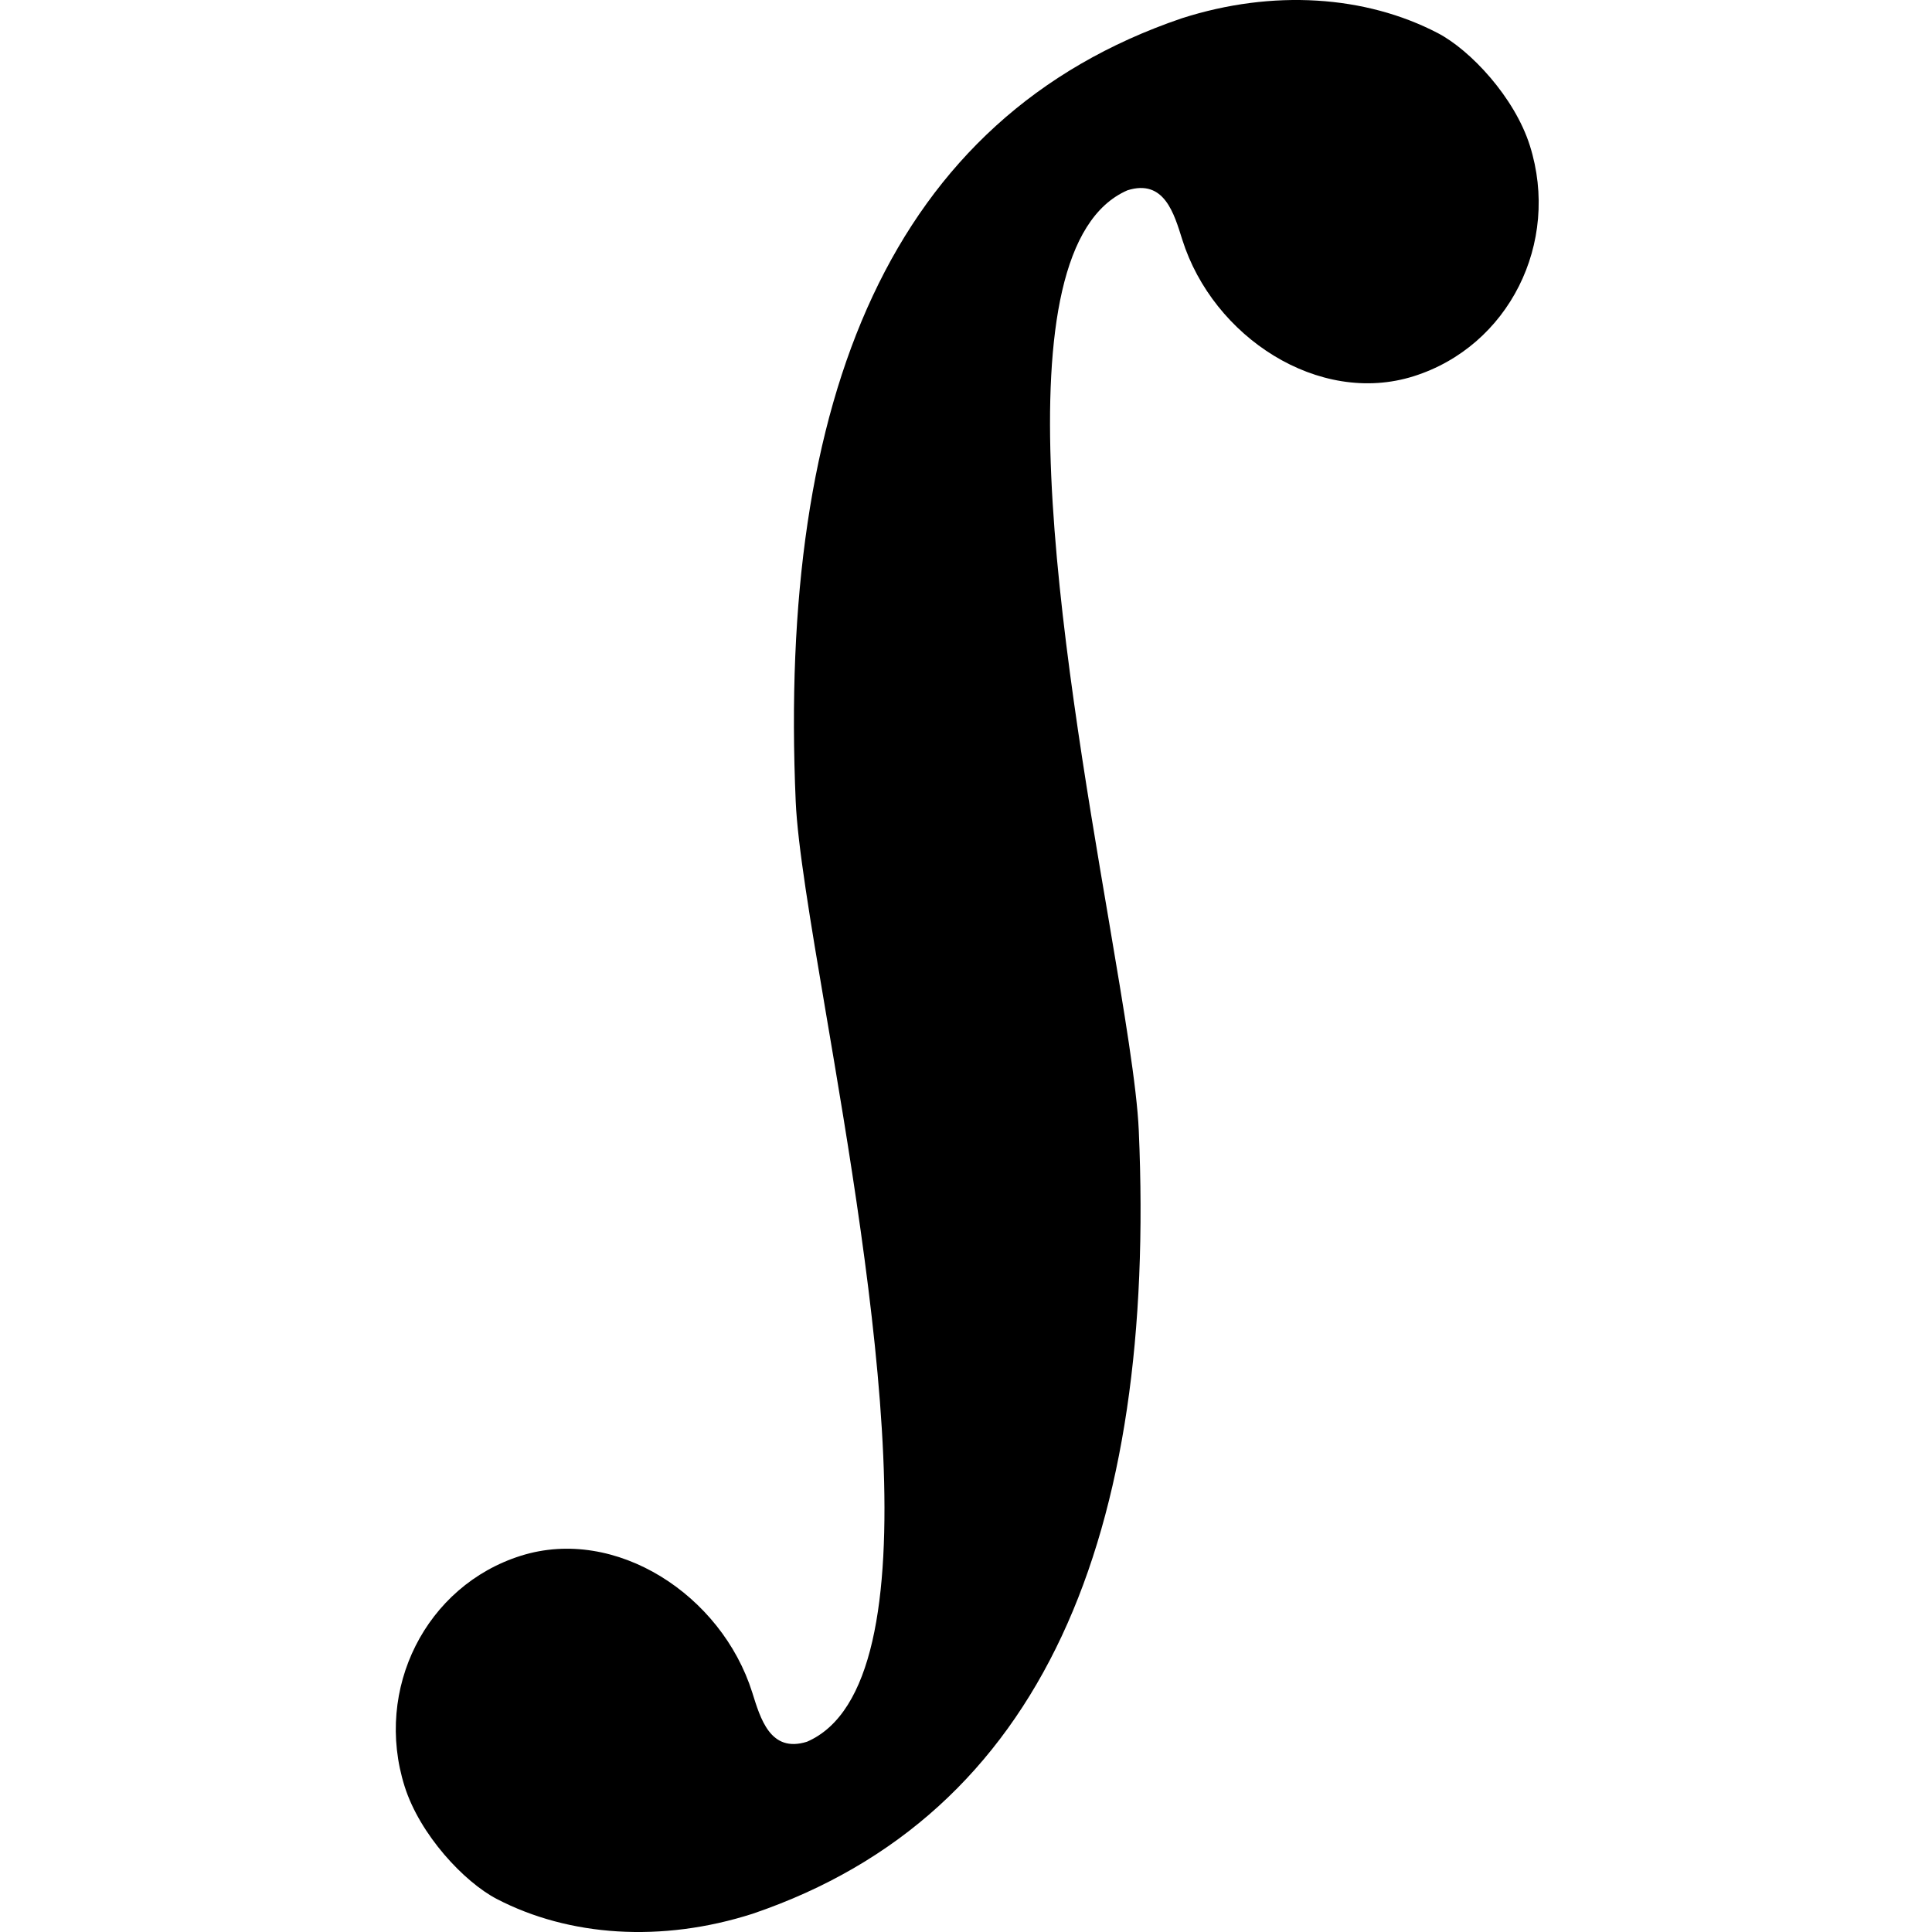
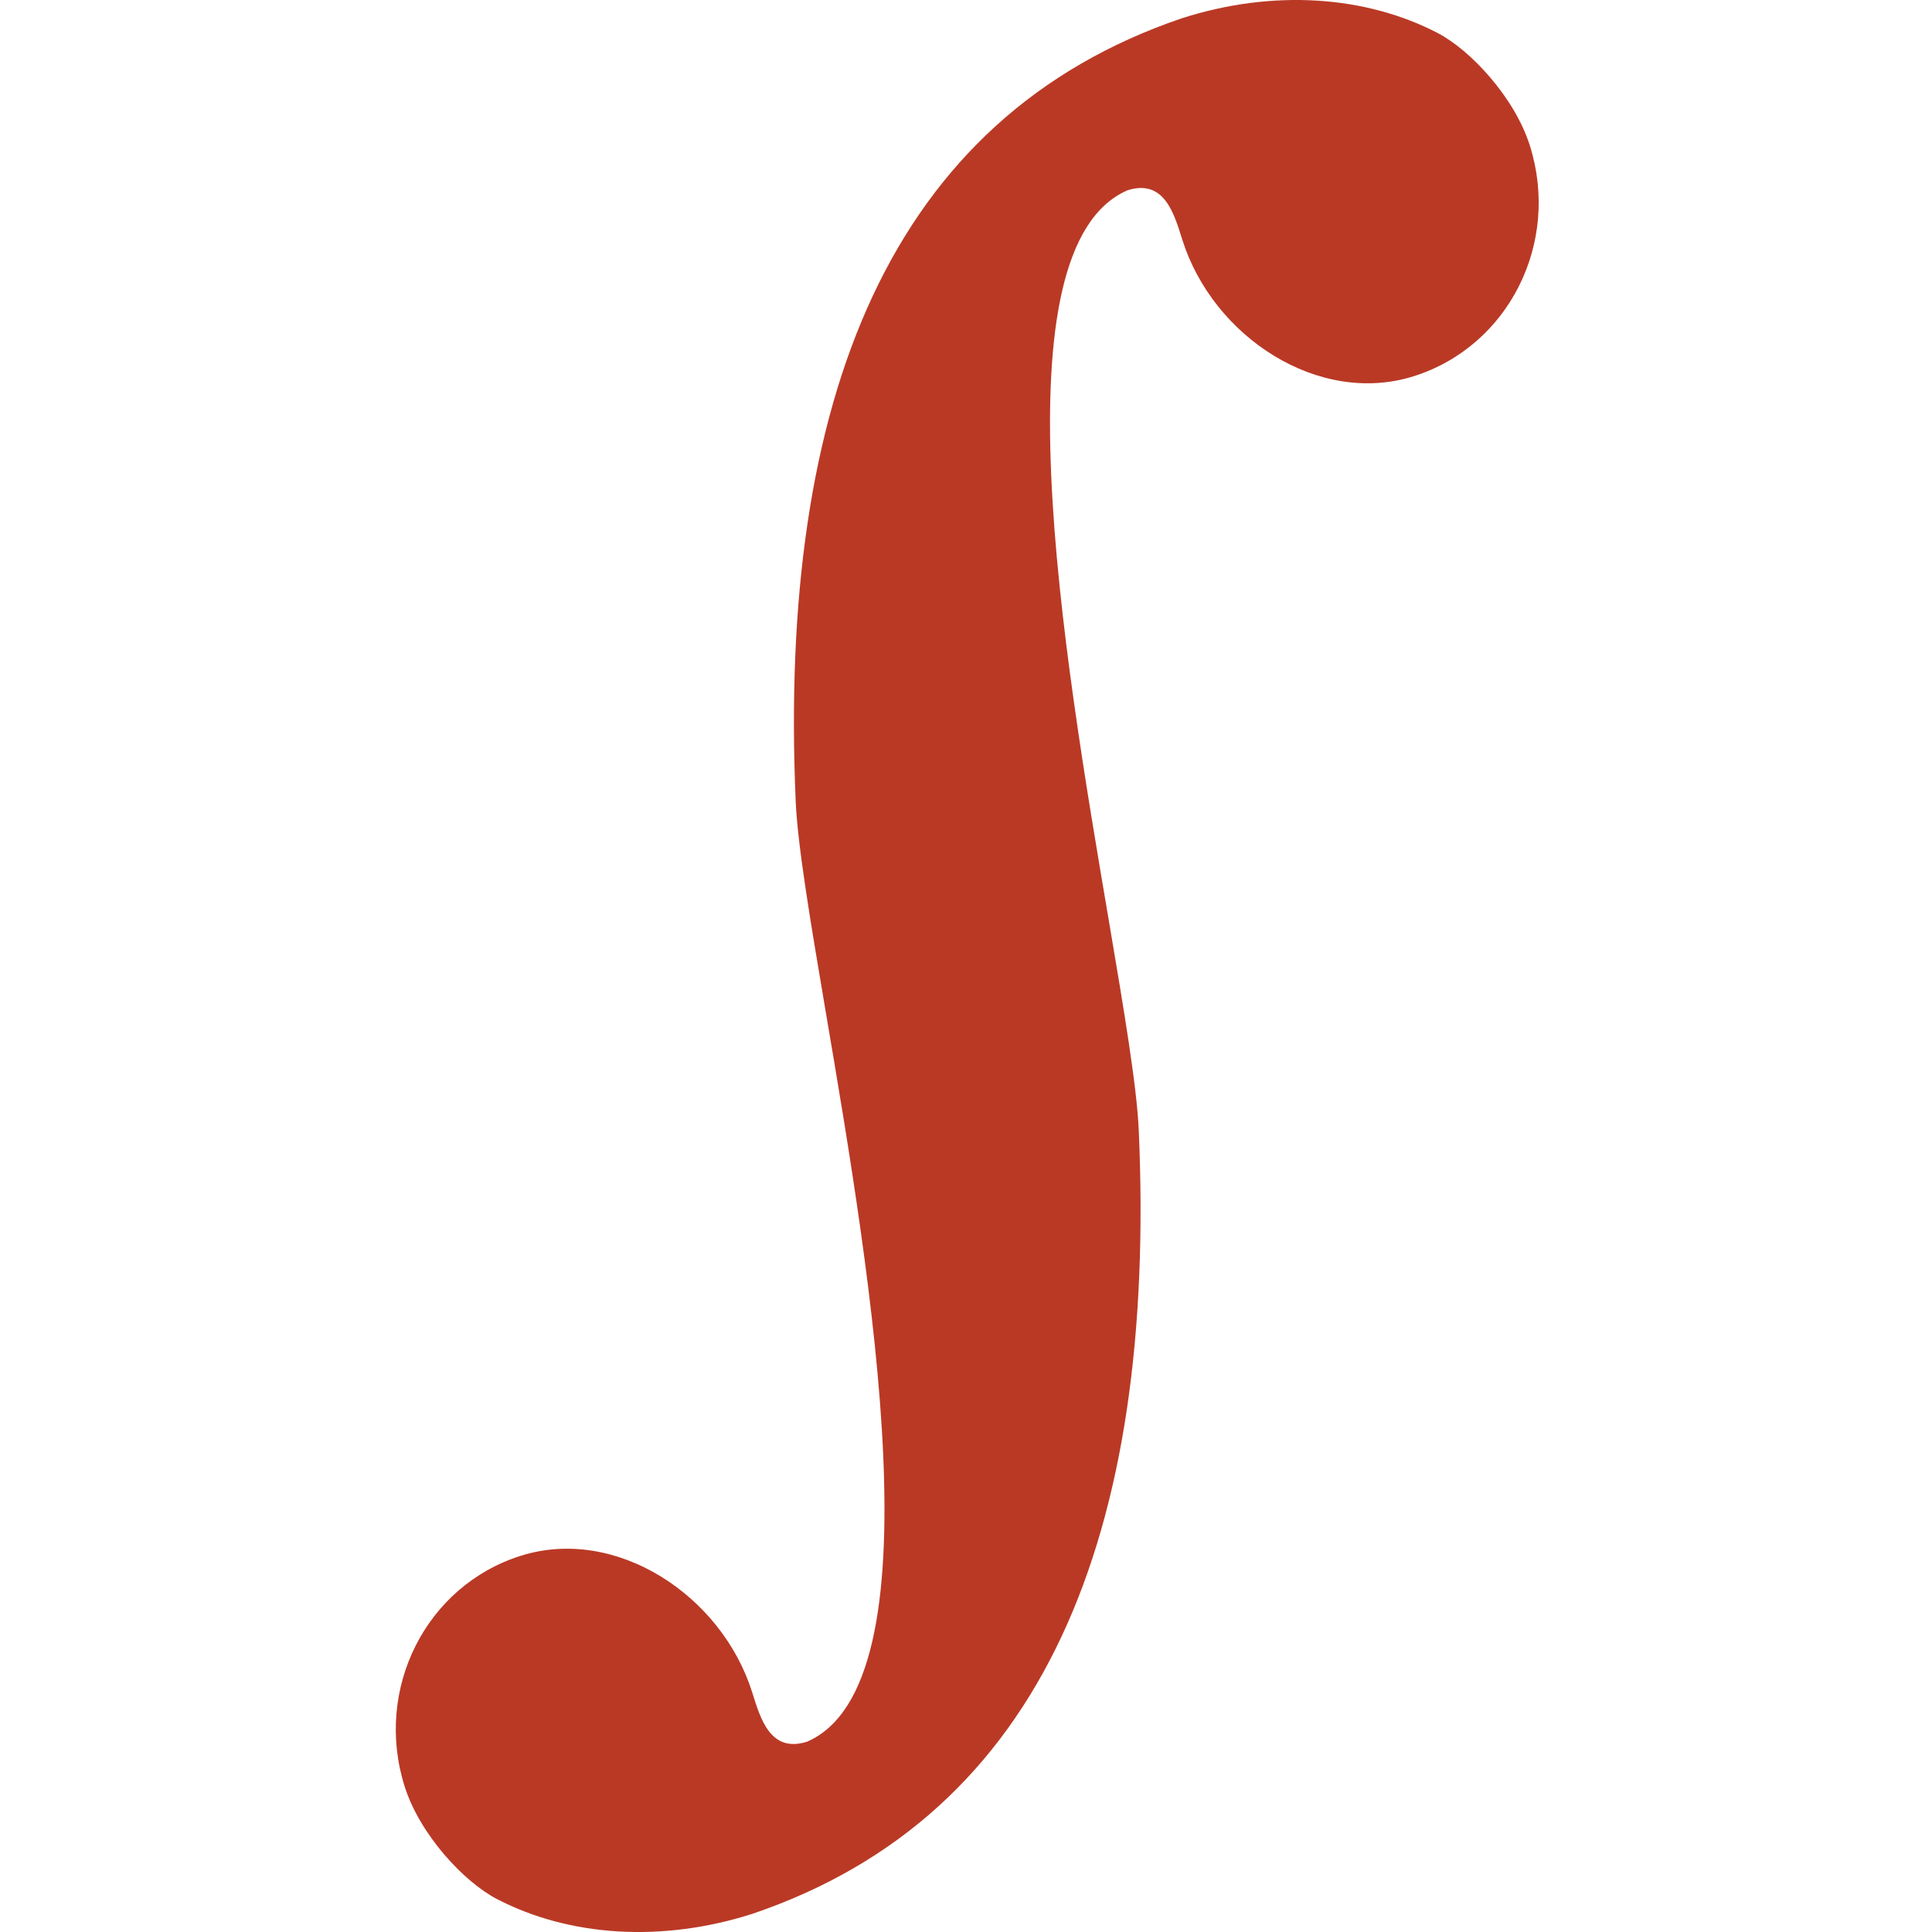
- <svg viewBox="0 0 154.317 154.317" role="img" aria-labelledby="title desc" version="1.1" alt="CAMat" class="img">
-   <path d="m 94.388,1.463 c -23.291,7.927 -32.241,30.351 -30.831,62.558 0.153,3.505 1.167,9.537 2.382,16.708 3.671,21.574 9.114,53.785 -1.478,58.389 -2.948,0.93 -3.728,-1.878 -4.379,-3.943 -2.454,-7.782 -10.901,-13.299 -18.481,-10.909 -7.581,2.39 -11.737,10.638 -9.282,18.42 1.218,3.859 4.748,7.632 7.36,8.992 5.76,2.998 13.159,3.516 20.449,1.177 23.291,-7.926 32.241,-30.351 30.831,-62.558 -0.153,-3.505 -1.167,-9.537 -2.382,-16.708 -3.671,-21.574 -9.114,-53.785 1.478,-58.389 2.948,-0.93 3.728,1.878 4.379,3.943 2.454,7.782 10.901,13.299 18.481,10.909 7.581,-2.39 11.737,-10.638 9.282,-18.42 -1.218,-3.859 -4.748,-7.632 -7.36,-8.992 -5.76,-2.998 -13.159,-3.516 -20.449,-1.177 z" />
+ <svg class="img" alt="CAMat" version="1.1" aria-labelledby="title desc" role="img" viewBox="0 0 154.317 154.317">
+   <path fill="#ba3925" d="m 94.388,1.463 c -23.291,7.927 -32.241,30.351 -30.831,62.558 0.153,3.505 1.167,9.537 2.382,16.708 3.671,21.574 9.114,53.785 -1.478,58.389 -2.948,0.93 -3.728,-1.878 -4.379,-3.943 -2.454,-7.782 -10.901,-13.299 -18.481,-10.909 -7.581,2.39 -11.737,10.638 -9.282,18.42 1.218,3.859 4.748,7.632 7.36,8.992 5.76,2.998 13.159,3.516 20.449,1.177 23.291,-7.926 32.241,-30.351 30.831,-62.558 -0.153,-3.505 -1.167,-9.537 -2.382,-16.708 -3.671,-21.574 -9.114,-53.785 1.478,-58.389 2.948,-0.93 3.728,1.878 4.379,3.943 2.454,7.782 10.901,13.299 18.481,10.909 7.581,-2.39 11.737,-10.638 9.282,-18.42 -1.218,-3.859 -4.748,-7.632 -7.36,-8.992 -5.76,-2.998 -13.159,-3.516 -20.449,-1.177 z" />
</svg>
